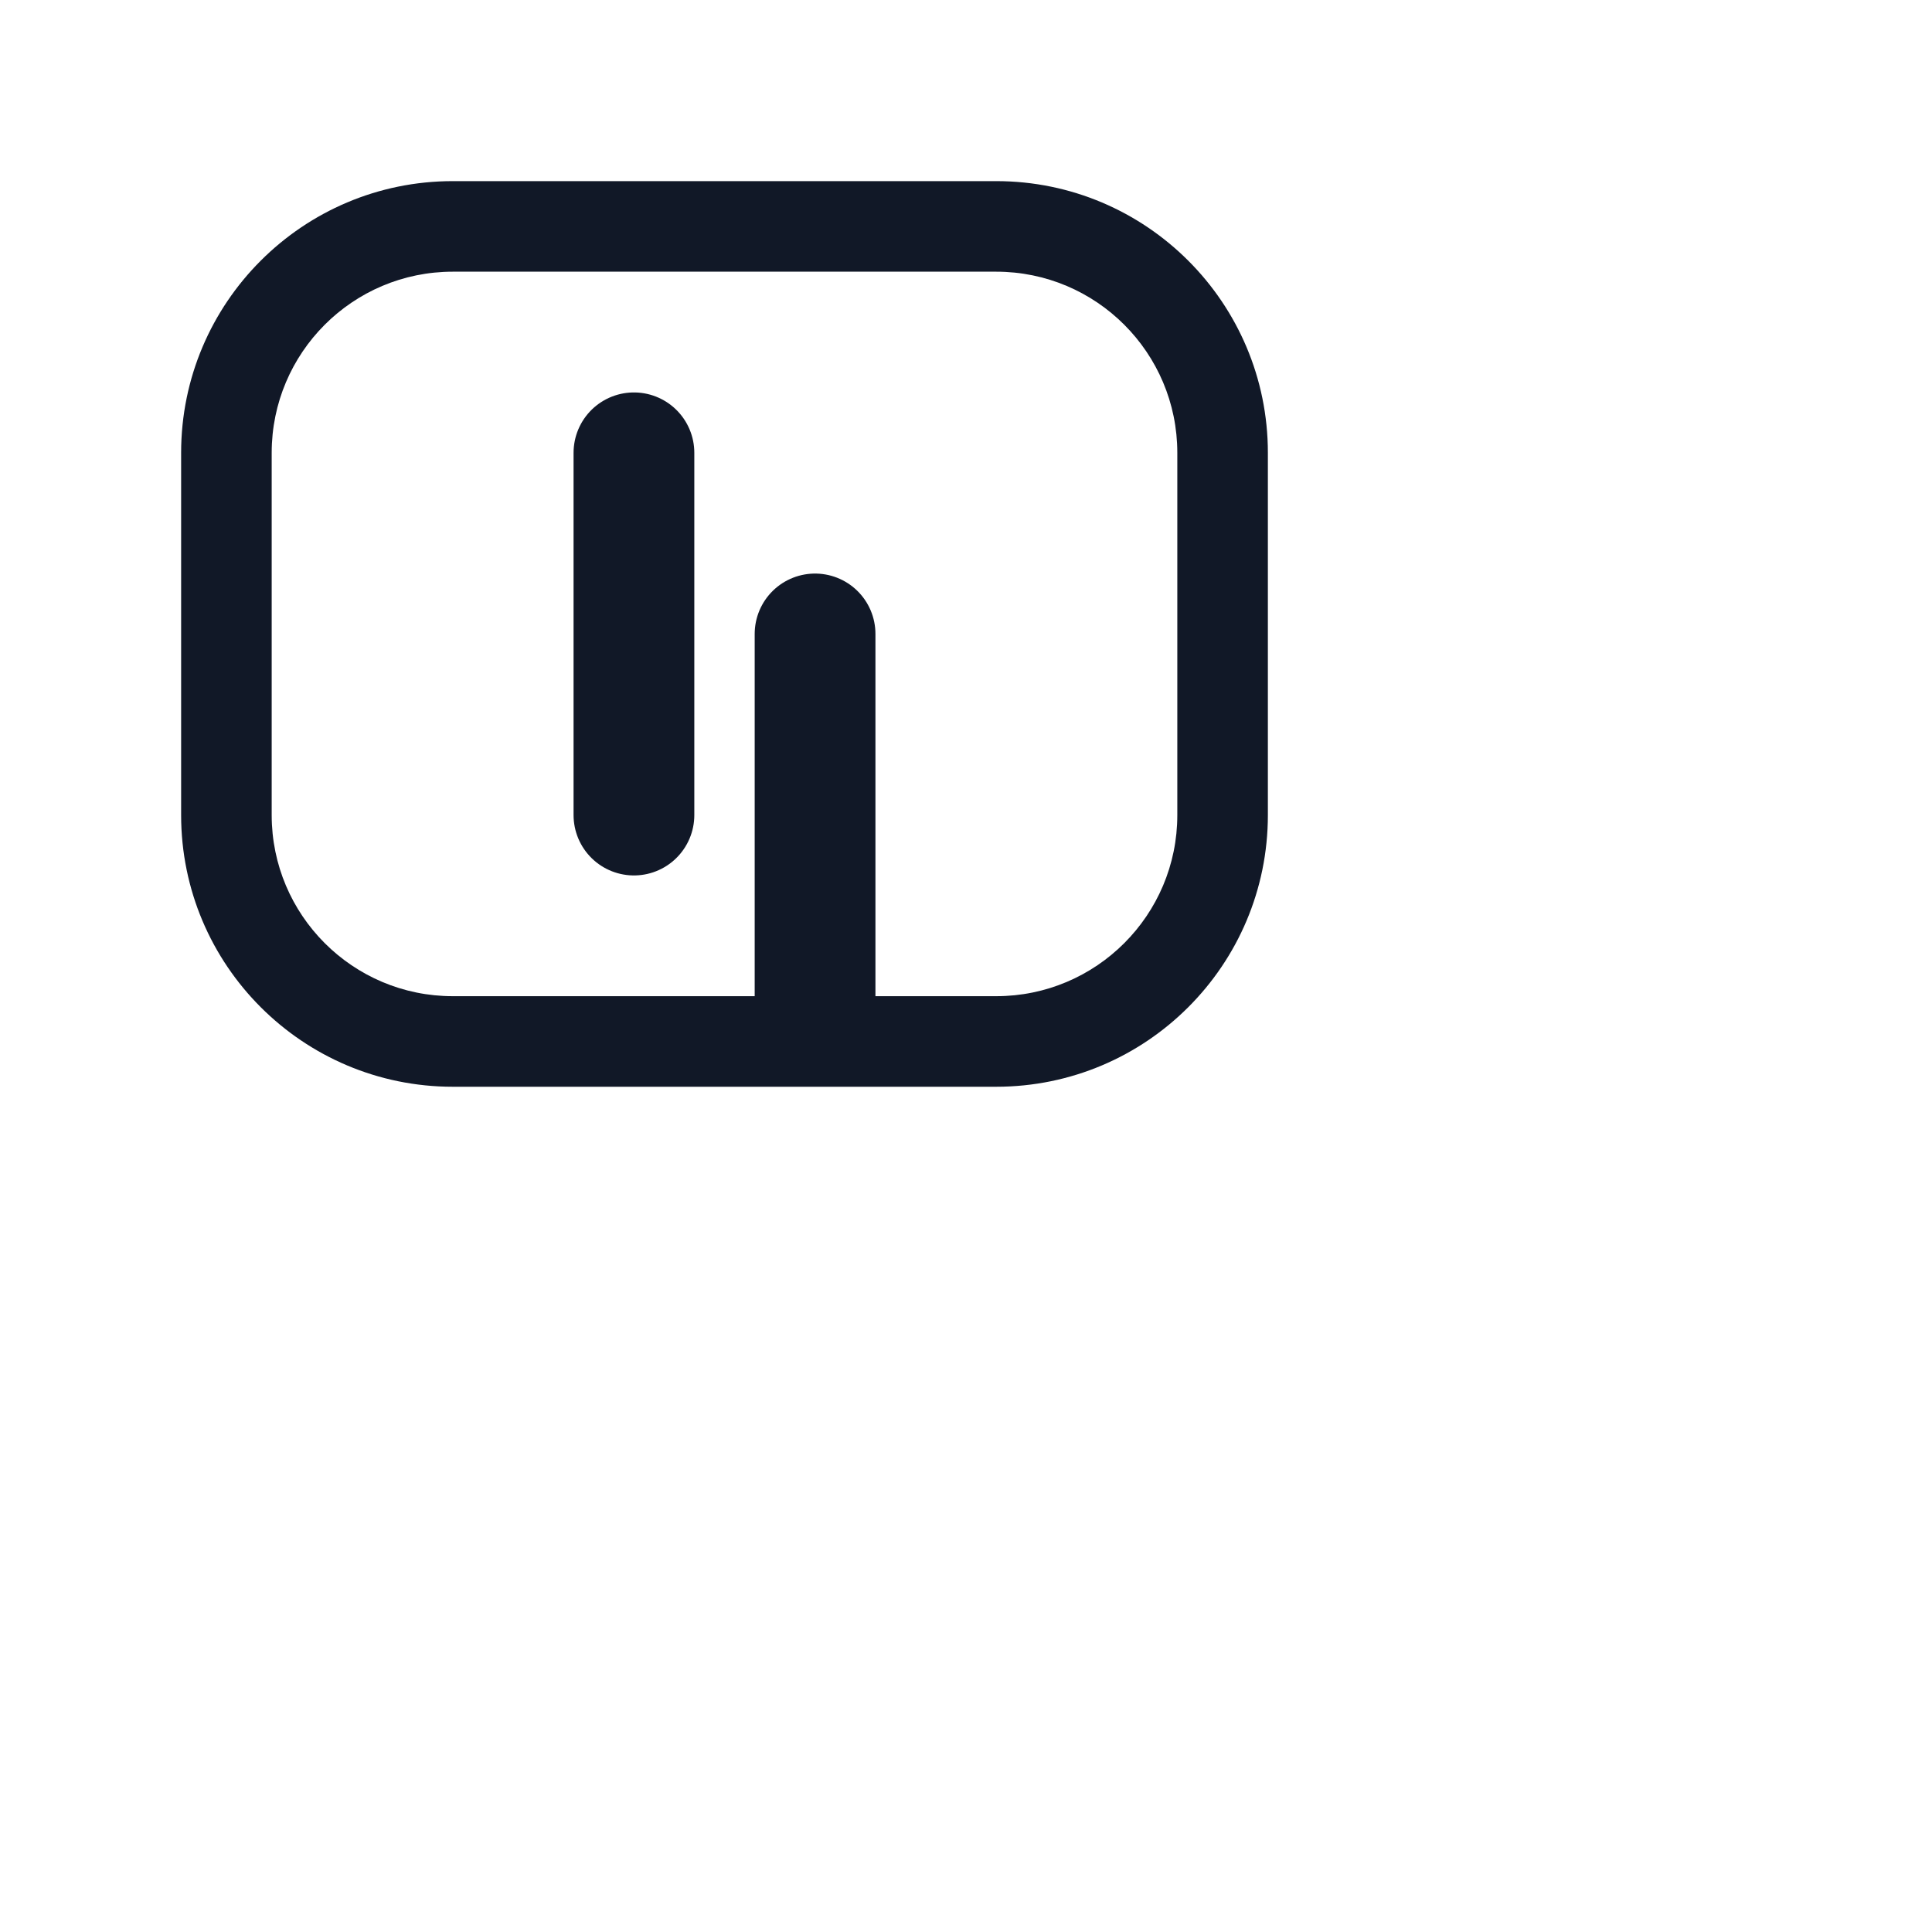
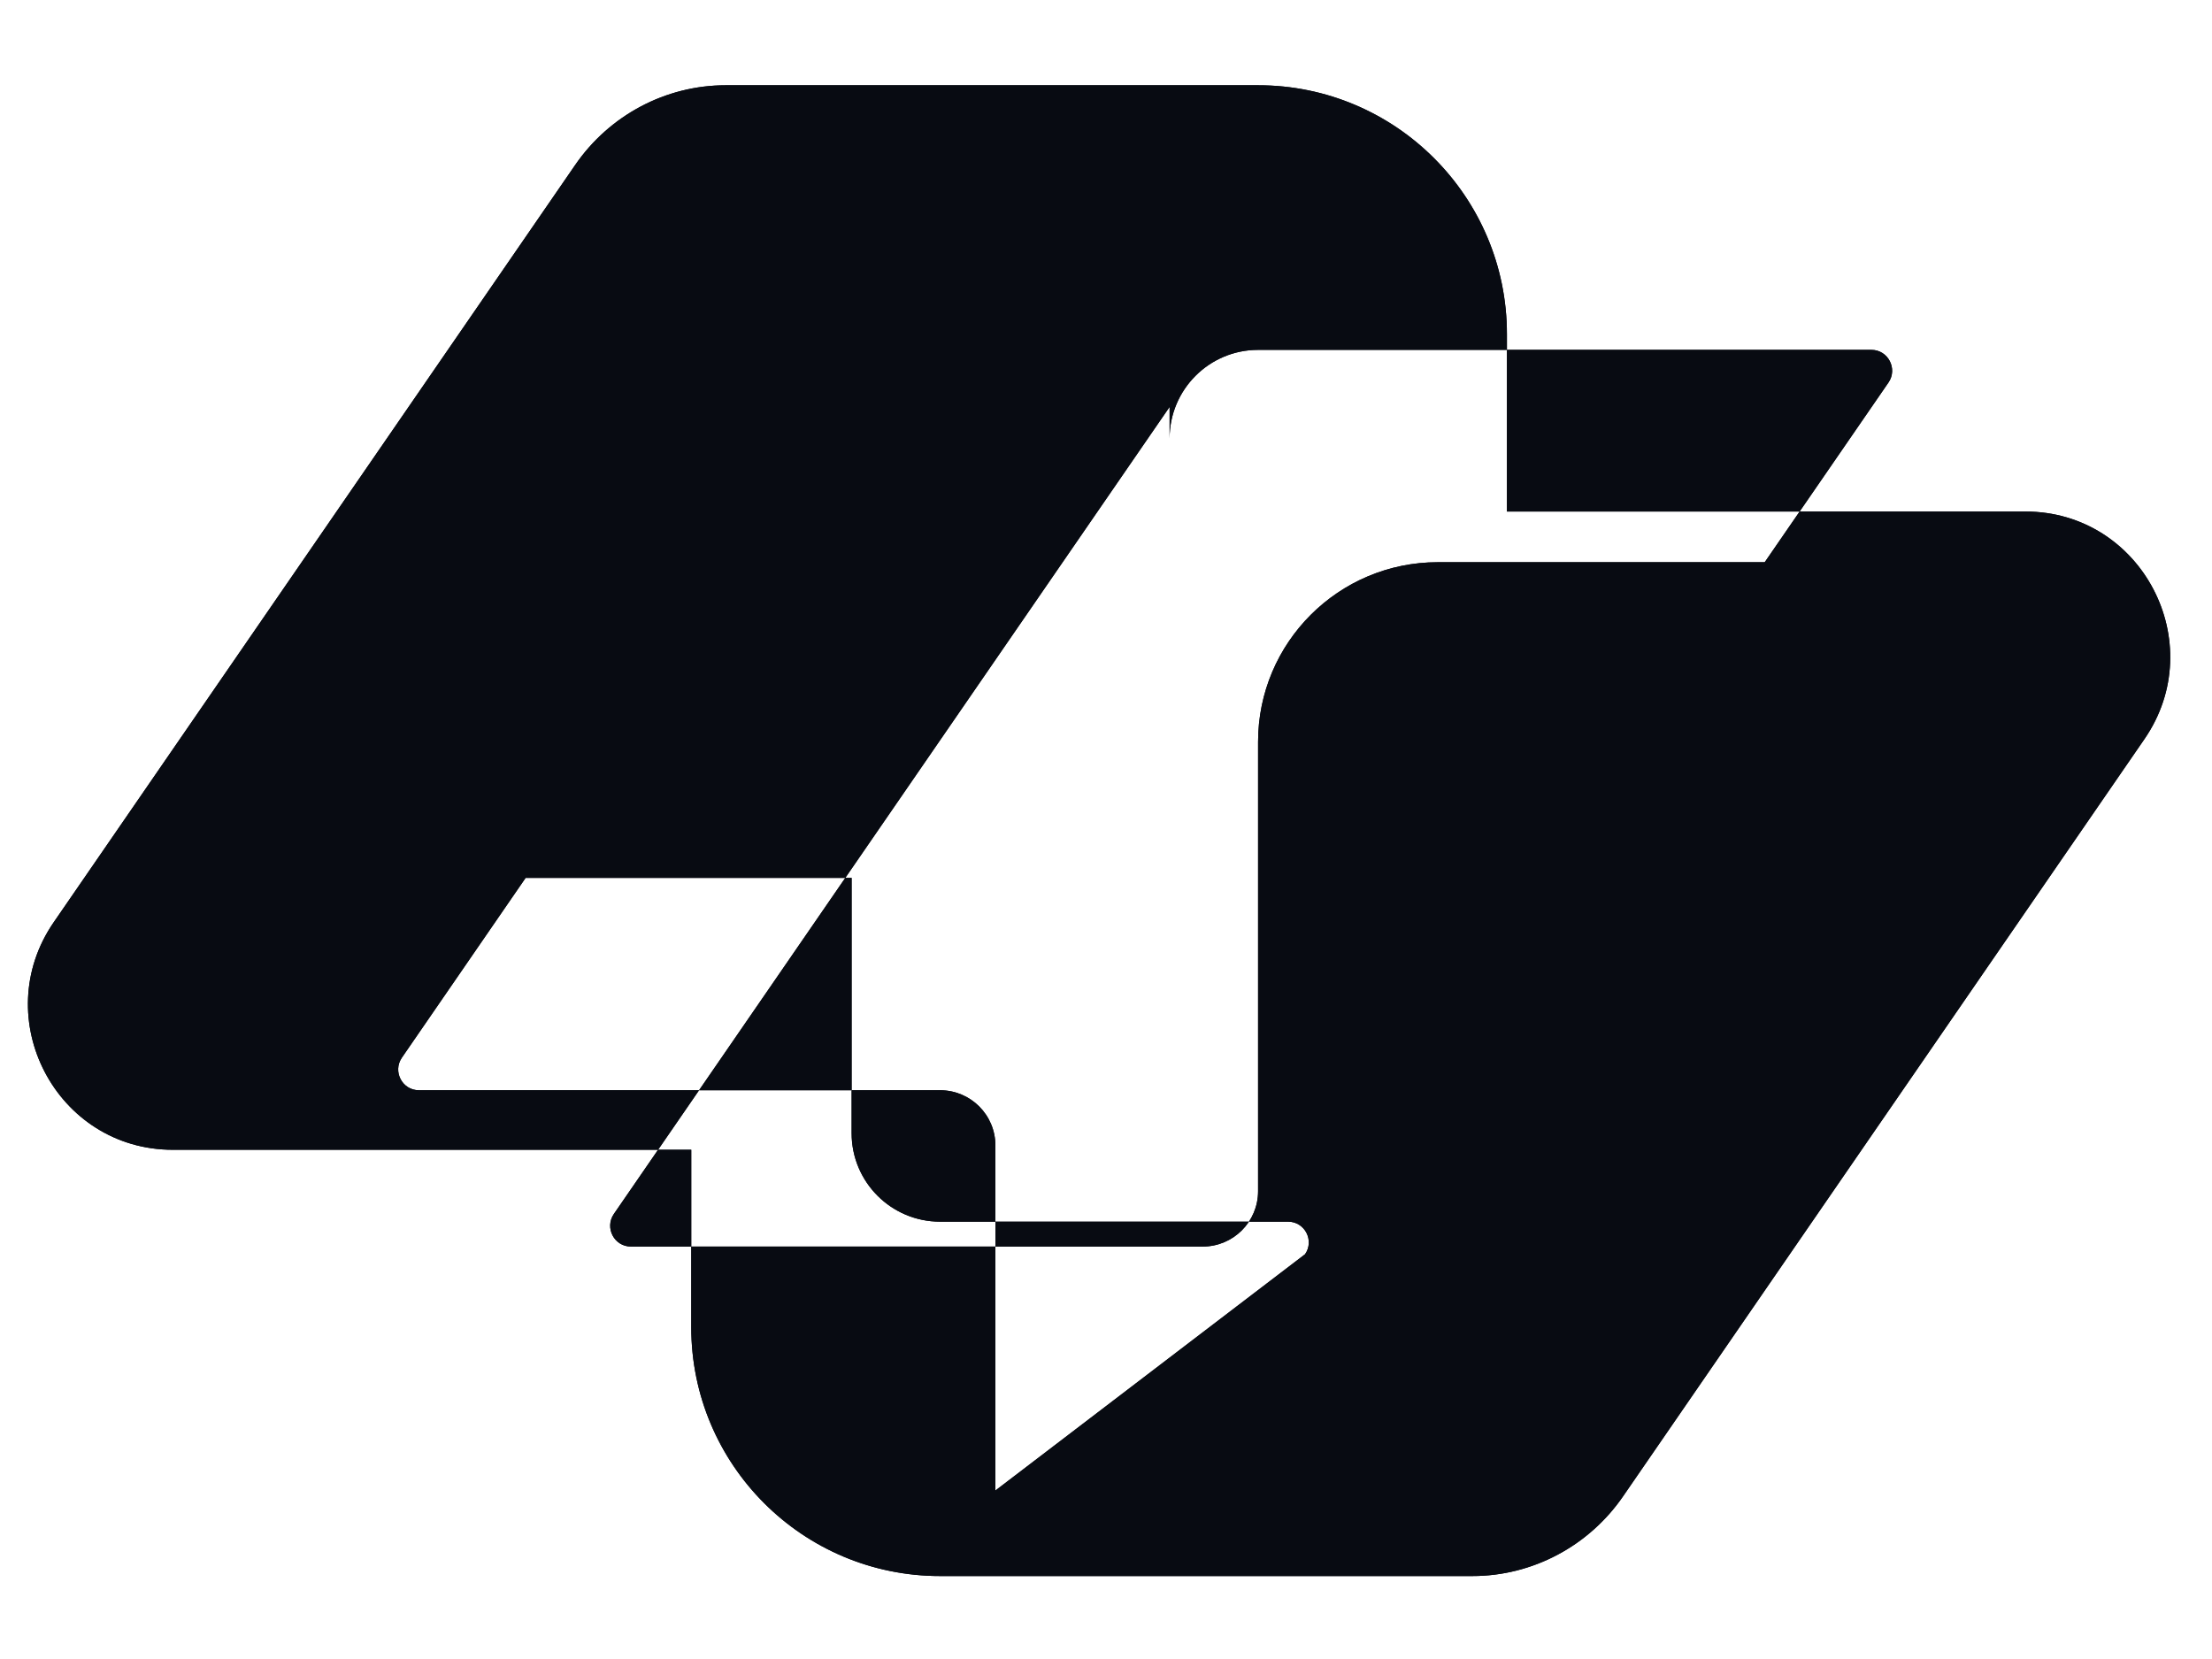
- <svg xmlns="http://www.w3.org/2000/svg" width="32" height="32" viewBox="0 0 32 32" fill="none">
-   <path fill-rule="evenodd" clip-rule="evenodd" d="M16.5 4.5H7.5C5.843 4.5 4.5 5.843 4.5 7.5V13.5C4.5 15.157 5.843 16.5 7.5 16.5H16.5C18.157 16.5 19.5 15.157 19.5 13.5V7.5C19.5 5.843 18.157 4.5 16.5 4.5ZM7.5 3C5.015 3 3 5.015 3 7.5V13.5C3 15.985 5.015 18 7.5 18H16.5C18.985 18 21 15.985 21 13.5V7.5C21 5.015 18.985 3 16.5 3H7.5Z" fill="#111827" />
-   <path d="M10.5 7.5V13.5" stroke="#111827" stroke-width="2" stroke-linecap="round" />
-   <path d="M13.5 10.5V16.5" stroke="#111827" stroke-width="2" stroke-linecap="round" />
+ <svg xmlns="http://www.w3.org/2000/svg" width="100%" height="100%" viewBox="3 5 24 18" fill="none">
+   <path fill-rule="evenodd" clip-rule="evenodd" d="M10.875 5.925C10.222 5.925 9.611 6.251 9.24 6.791L3.583 15.006C2.865 16.049 3.611 17.475 4.875 17.475H10.5V19.4C10.5 20.891 11.709 22.1 13.2 22.1H18.975C19.628 22.1 20.239 21.774 20.61 21.235L26.267 13.019C26.985 11.976 26.239 10.55 24.975 10.55H19.35V8.625C19.35 7.134 18.141 5.925 16.65 5.925H10.875ZM15.69 9.415L9.66 18.172C9.558 18.321 9.664 18.525 9.845 18.525H16.05C16.381 18.525 16.65 18.256 16.65 17.925V13.05C16.65 11.973 17.523 11.1 18.6 11.1H22.147L23.49 9.15C23.592 9.001 23.486 8.796 23.305 8.796H16.65C16.12 8.796 15.69 9.227 15.69 9.757V9.415ZM17.16 18.608C17.263 18.459 17.157 18.255 16.976 18.255H13.2C12.67 18.255 12.24 17.825 12.24 17.295V14.525H8.703L7.36 16.476C7.258 16.625 7.364 16.829 7.545 16.829H13.2C13.531 16.829 13.8 17.097 13.8 17.429V21.172L17.16 18.608Z" fill="#080B12" />
+   <path fill-rule="evenodd" clip-rule="evenodd" d="M10.875 5.925H16.65C18.141 5.925 19.35 7.134 19.35 8.625V10.55H24.975C26.239 10.55 26.985 11.976 26.267 13.019L20.61 21.235C20.239 21.774 19.628 22.1 18.975 22.1H13.2C11.709 22.1 10.5 20.891 10.5 19.4V17.475H4.875C3.611 17.475 2.865 16.049 3.583 15.006L9.24 6.791C9.611 6.251 10.222 5.925 10.875 5.925ZM12.24 17.295C12.24 17.825 12.67 18.255 13.2 18.255H16.976C17.157 18.255 17.263 18.459 17.16 18.608L13.8 21.172V17.429C13.8 17.097 13.531 16.829 13.2 16.829H7.545C7.364 16.829 7.258 16.625 7.36 16.476L8.703 14.525H12.24V17.295ZM16.05 18.525C16.381 18.525 16.65 18.256 16.65 17.925V13.05C16.65 11.973 17.523 11.1 18.6 11.1H22.147L23.49 9.15C23.592 9.001 23.486 8.796 23.305 8.796H16.65C16.12 8.796 15.69 9.227 15.69 9.757V9.415L9.66 18.172C9.558 18.321 9.664 18.525 9.845 18.525H16.05Z" fill="#080B12" />
</svg>
